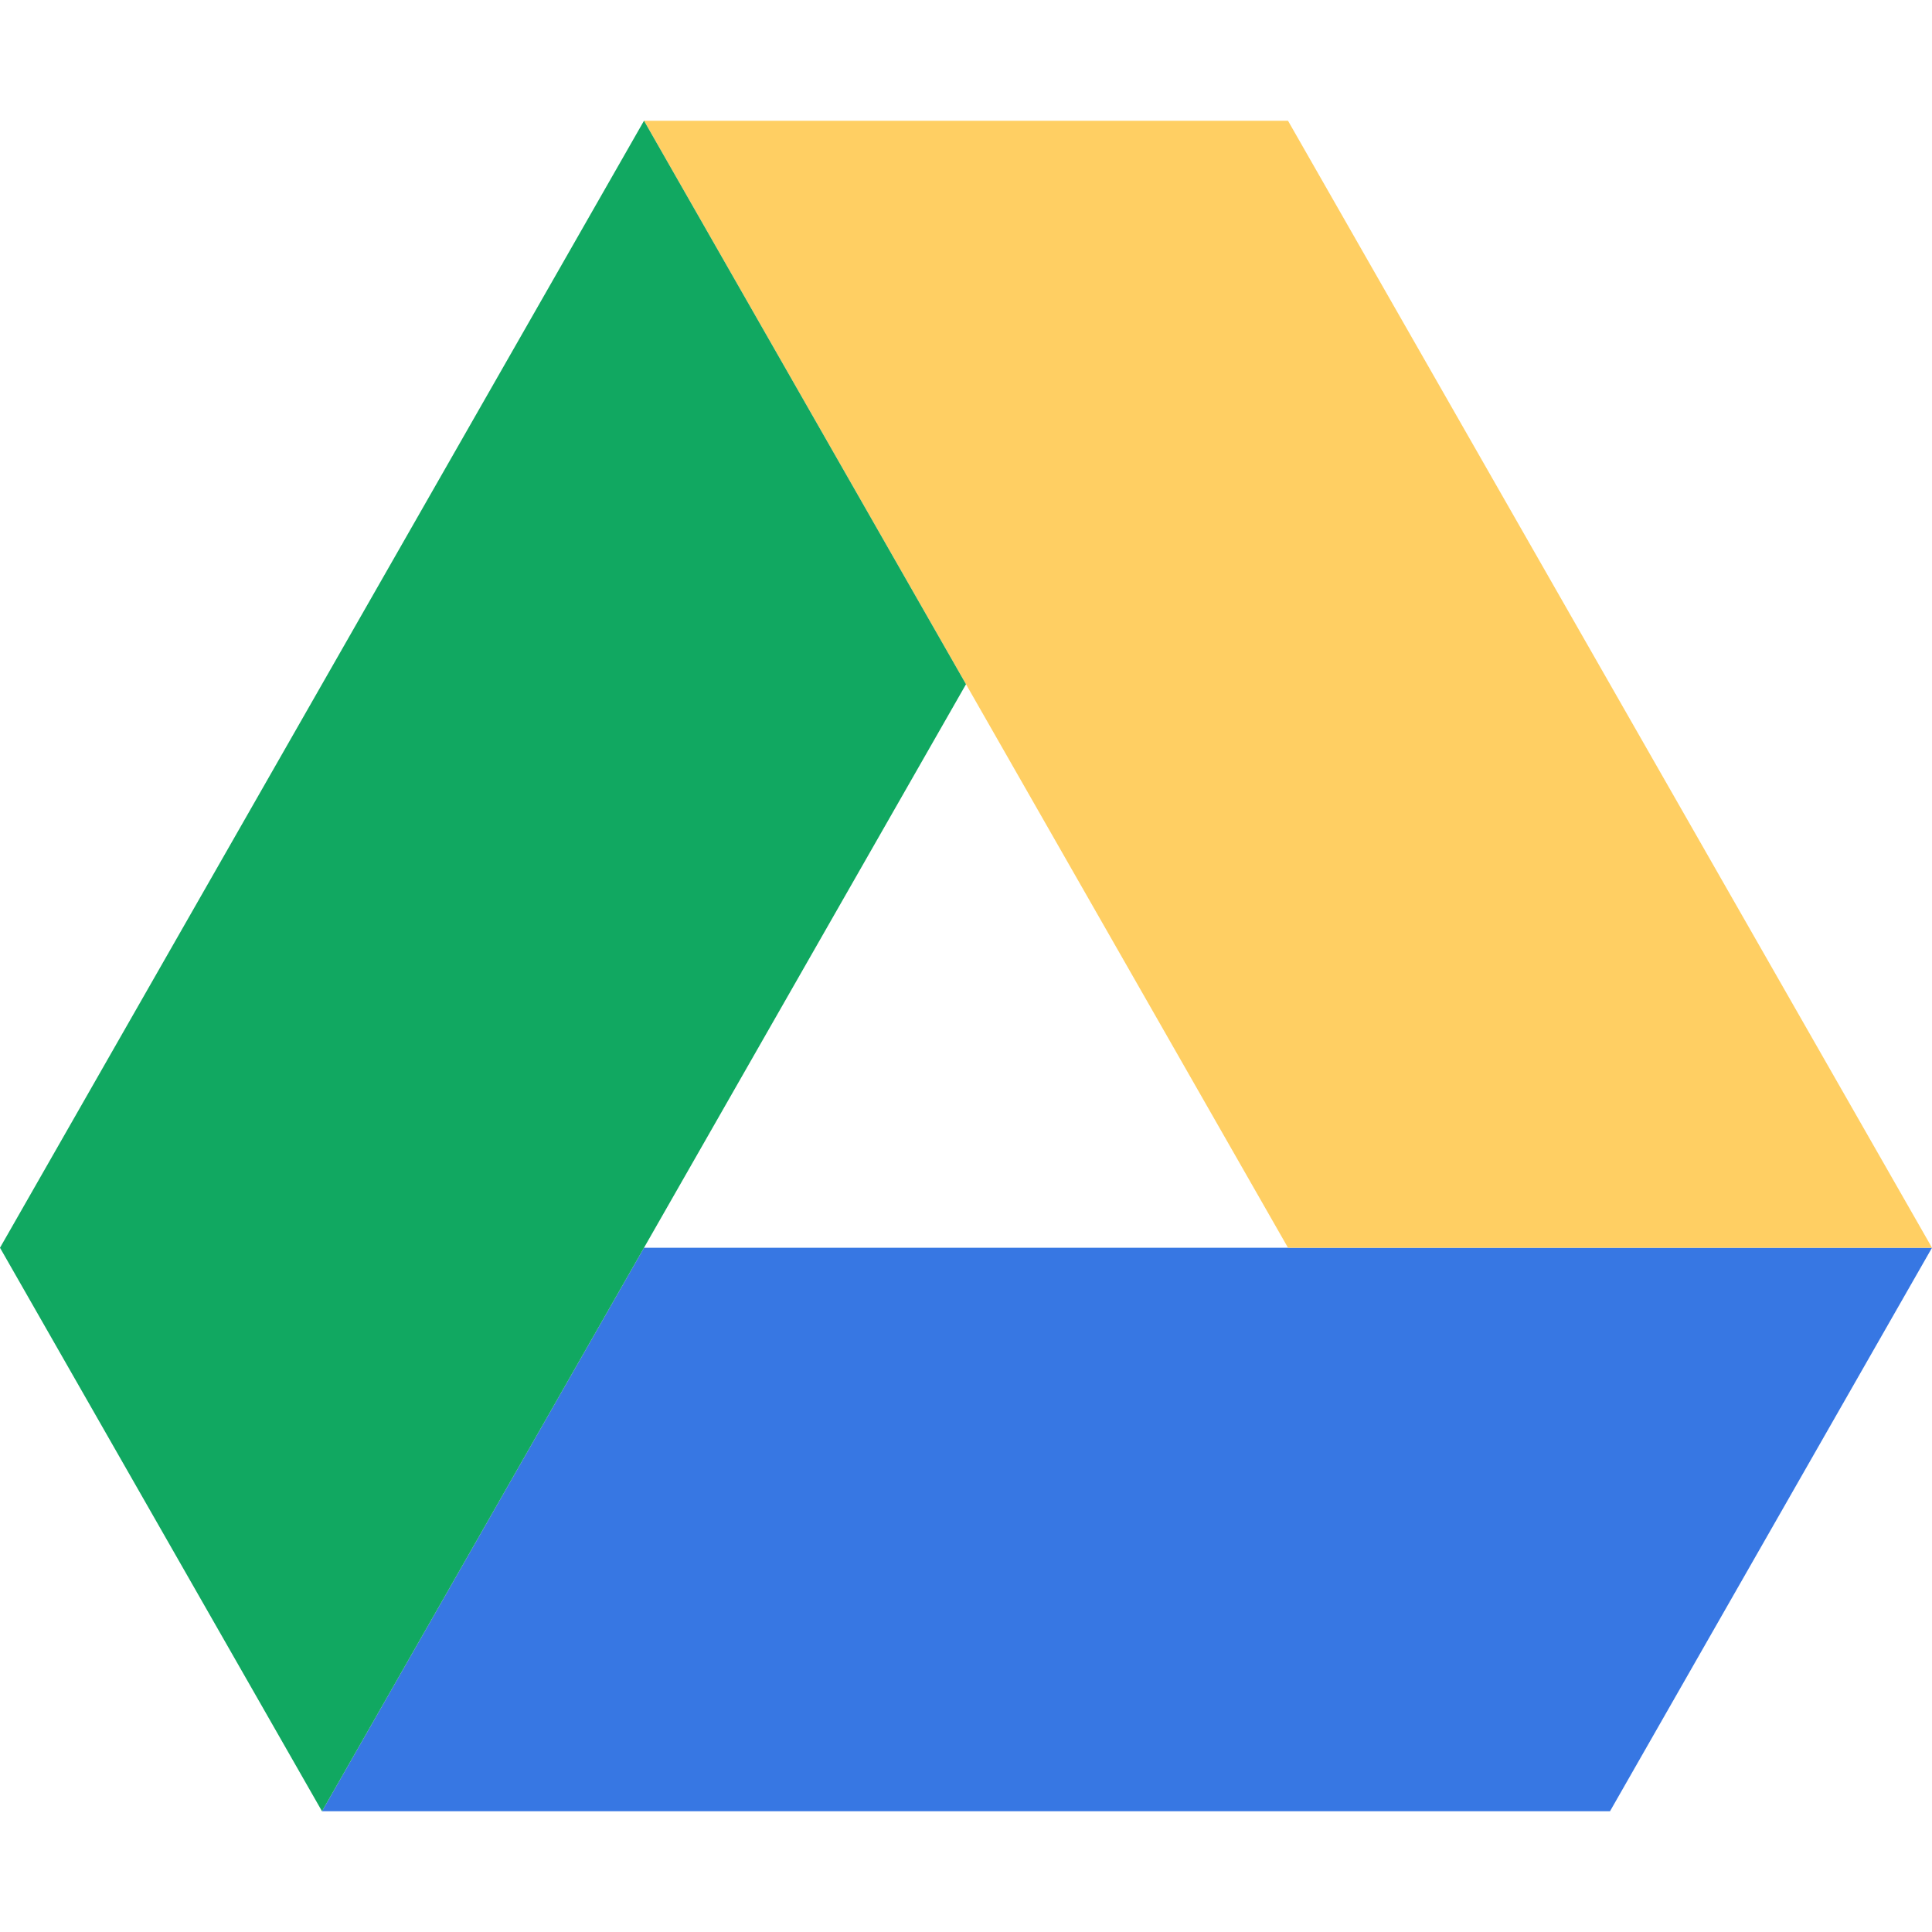
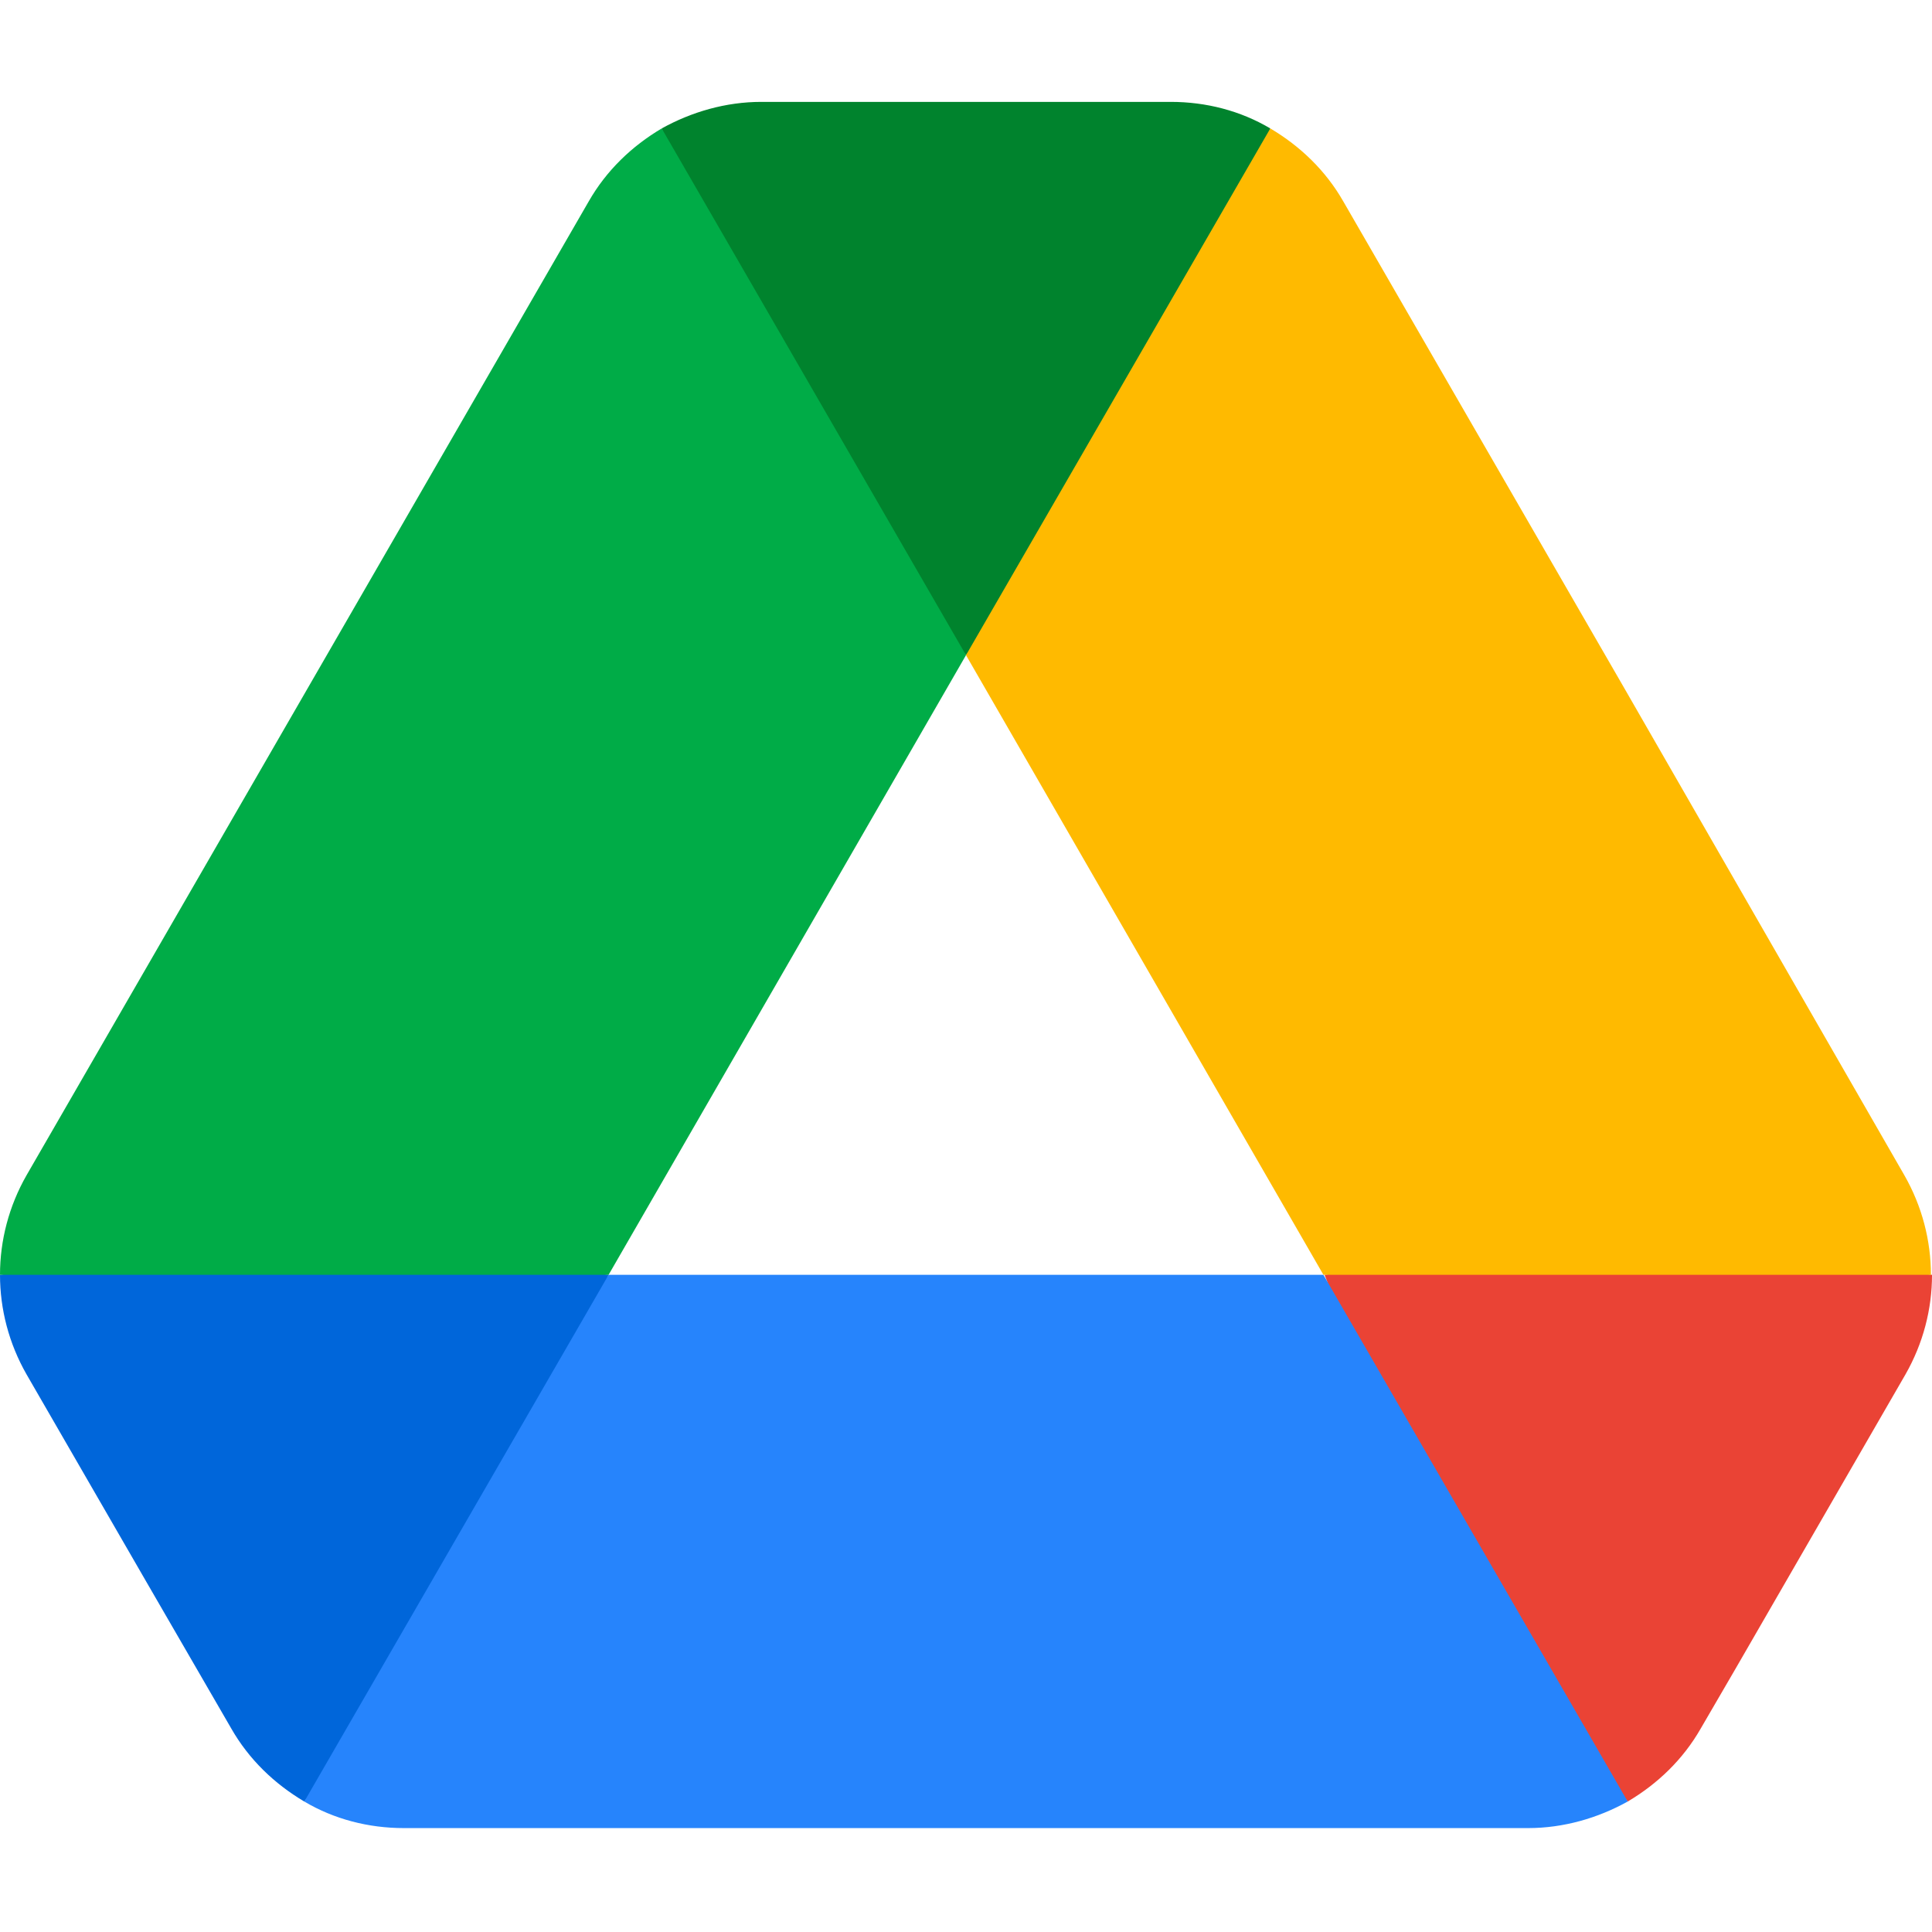
- <svg xmlns="http://www.w3.org/2000/svg" width="800px" height="800px" viewBox="0 -3 48 48" version="1.1">
-   <defs>
+ <svg xmlns="http://www.w3.org/2000/svg" width="800px" height="800px" viewBox="0 -13.5 256 256" version="1.1" preserveAspectRatio="xMidYMid">
+   <g>
+     <path d="M19.354,196.034 L30.644,215.535 C32.99,219.64 36.362,222.866 40.321,225.212 C51.66,210.818 59.553,199.773 64.001,192.075 C68.514,184.264 74.061,172.045 80.642,155.42 C62.906,153.085 49.466,151.918 40.321,151.918 C31.545,151.918 18.105,153.085 0,155.42 C0,159.965 1.173,164.51 3.519,168.616 L19.354,196.034 Z" fill="#0066DA">

- </defs>
-   <g id="Icons" stroke="none" stroke-width="1" fill="none" fill-rule="evenodd">
-     <g id="Color-" transform="translate(-601, -955)">
-       <g id="drive" transform="translate(601, 955)">
-         <polygon id="Shape" fill="#3777E3" points="8 42 16 28 48 28 40 42">
+ </path>
+     <path d="M215.681,225.212 C219.64,222.866 223.013,219.64 225.358,215.535 L230.05,207.471 L252.484,168.616 C254.829,164.51 256.002,159.965 256.002,155.42 C237.793,153.085 224.377,151.918 215.755,151.918 C206.489,151.918 193.073,153.085 175.507,155.42 C182.01,172.136 187.484,184.355 191.929,192.075 C196.412,199.864 204.33,210.909 215.681,225.212 Z" fill="#EA4335">

- </polygon>
-         <polygon id="Shape" fill="#FFCF63" points="32 28 48 28 32 0 16 0">
+ </path>
+     <path d="M128.001,73.311 C141.121,57.466 150.163,45.247 155.126,36.656 C159.123,29.738 163.522,18.692 168.322,3.519 C164.363,1.173 159.818,0 155.126,0 L100.876,0 C96.184,0 91.639,1.32 87.68,3.519 C93.786,20.921 98.968,33.306 103.224,40.673 C107.928,48.815 116.187,59.694 128.001,73.311 Z" fill="#00832D">

- </polygon>
-         <polygon id="Shape" fill="#11A861" points="0 28 8 42 24 14 16 0">
+ </path>
+     <path d="M175.36,155.42 L80.642,155.42 L40.321,225.212 C44.28,227.558 48.825,228.731 53.517,228.731 L202.485,228.731 C207.177,228.731 211.723,227.411 215.681,225.212 L175.36,155.42 Z" fill="#2684FC">

- </polygon>
-       </g>
-     </g>
+ </path>
+     <path d="M128.001,73.311 L87.68,3.519 C83.721,5.865 80.349,9.09 78.003,13.196 L3.519,142.224 C1.173,146.329 0,150.874 0,155.42 L80.642,155.42 L128.001,73.311 Z" fill="#00AC47">
+ 
+ </path>
+     <path d="M215.242,77.71 L177.999,13.196 C175.654,9.09 172.281,5.865 168.322,3.519 L128.001,73.311 L175.36,155.42 L255.856,155.42 C255.856,150.874 254.683,146.329 252.337,142.224 L215.242,77.71 Z" fill="#FFBA00">
+ 
+ </path>
  </g>
</svg>
